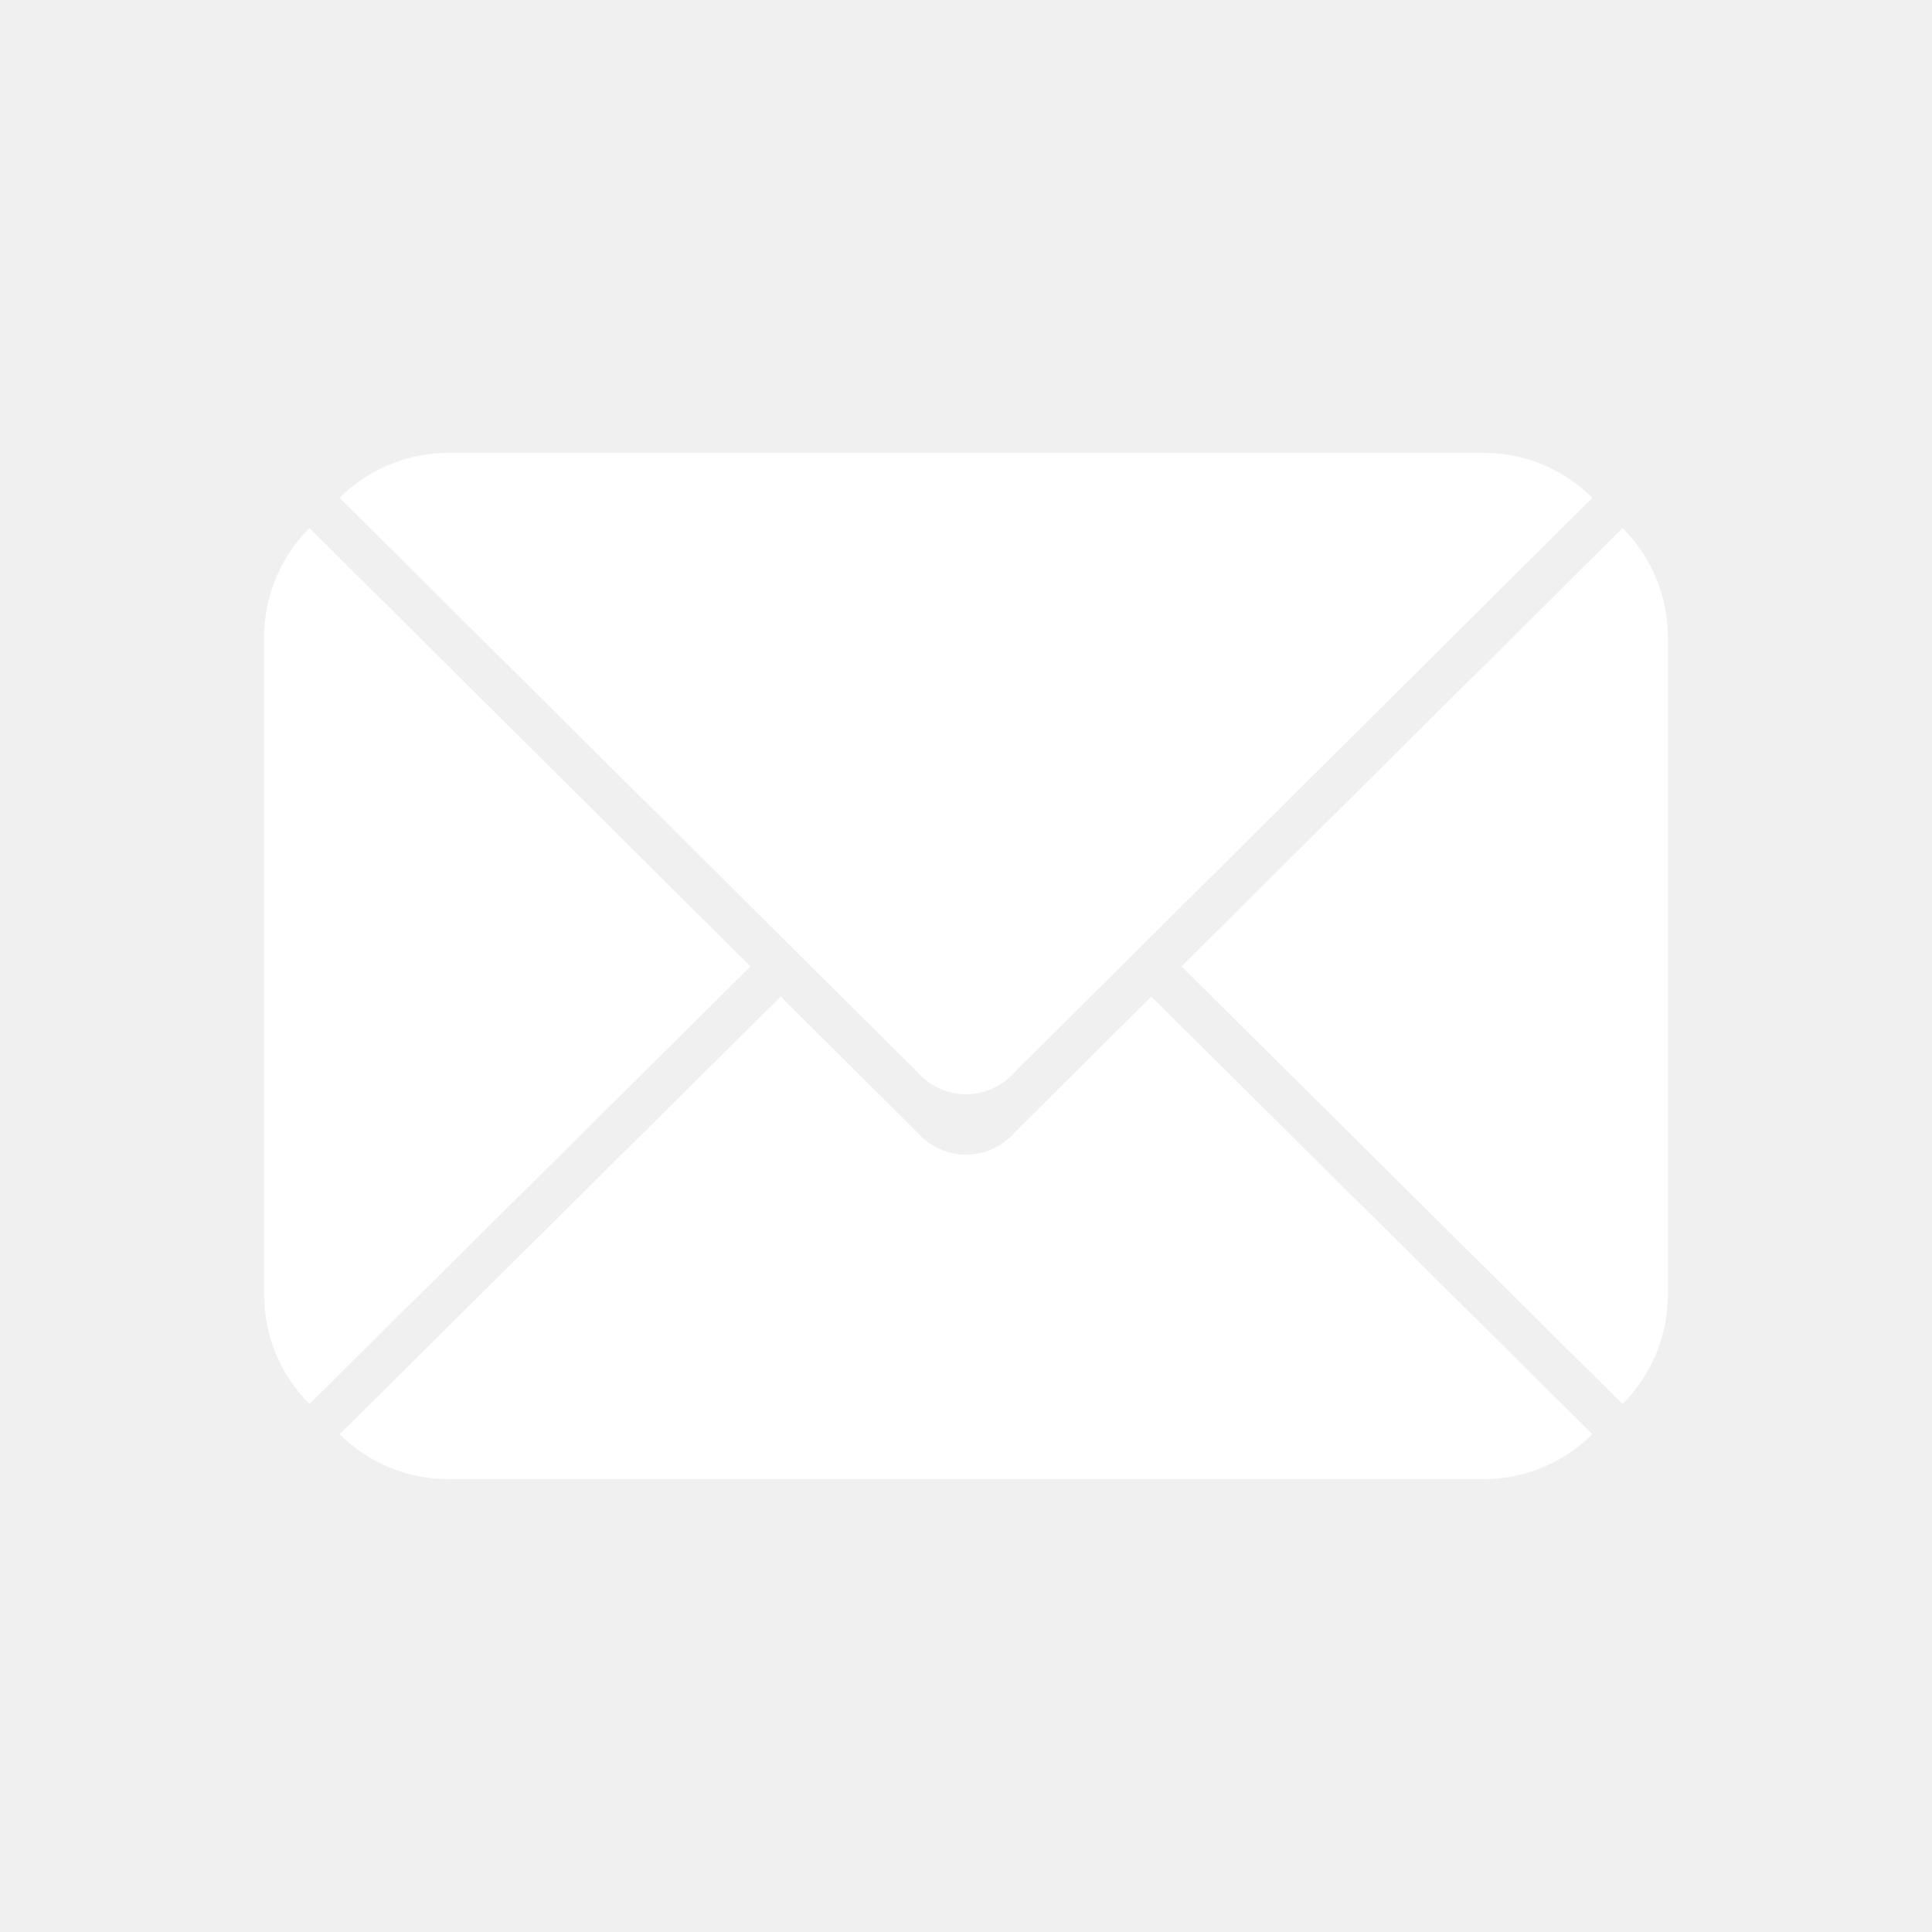
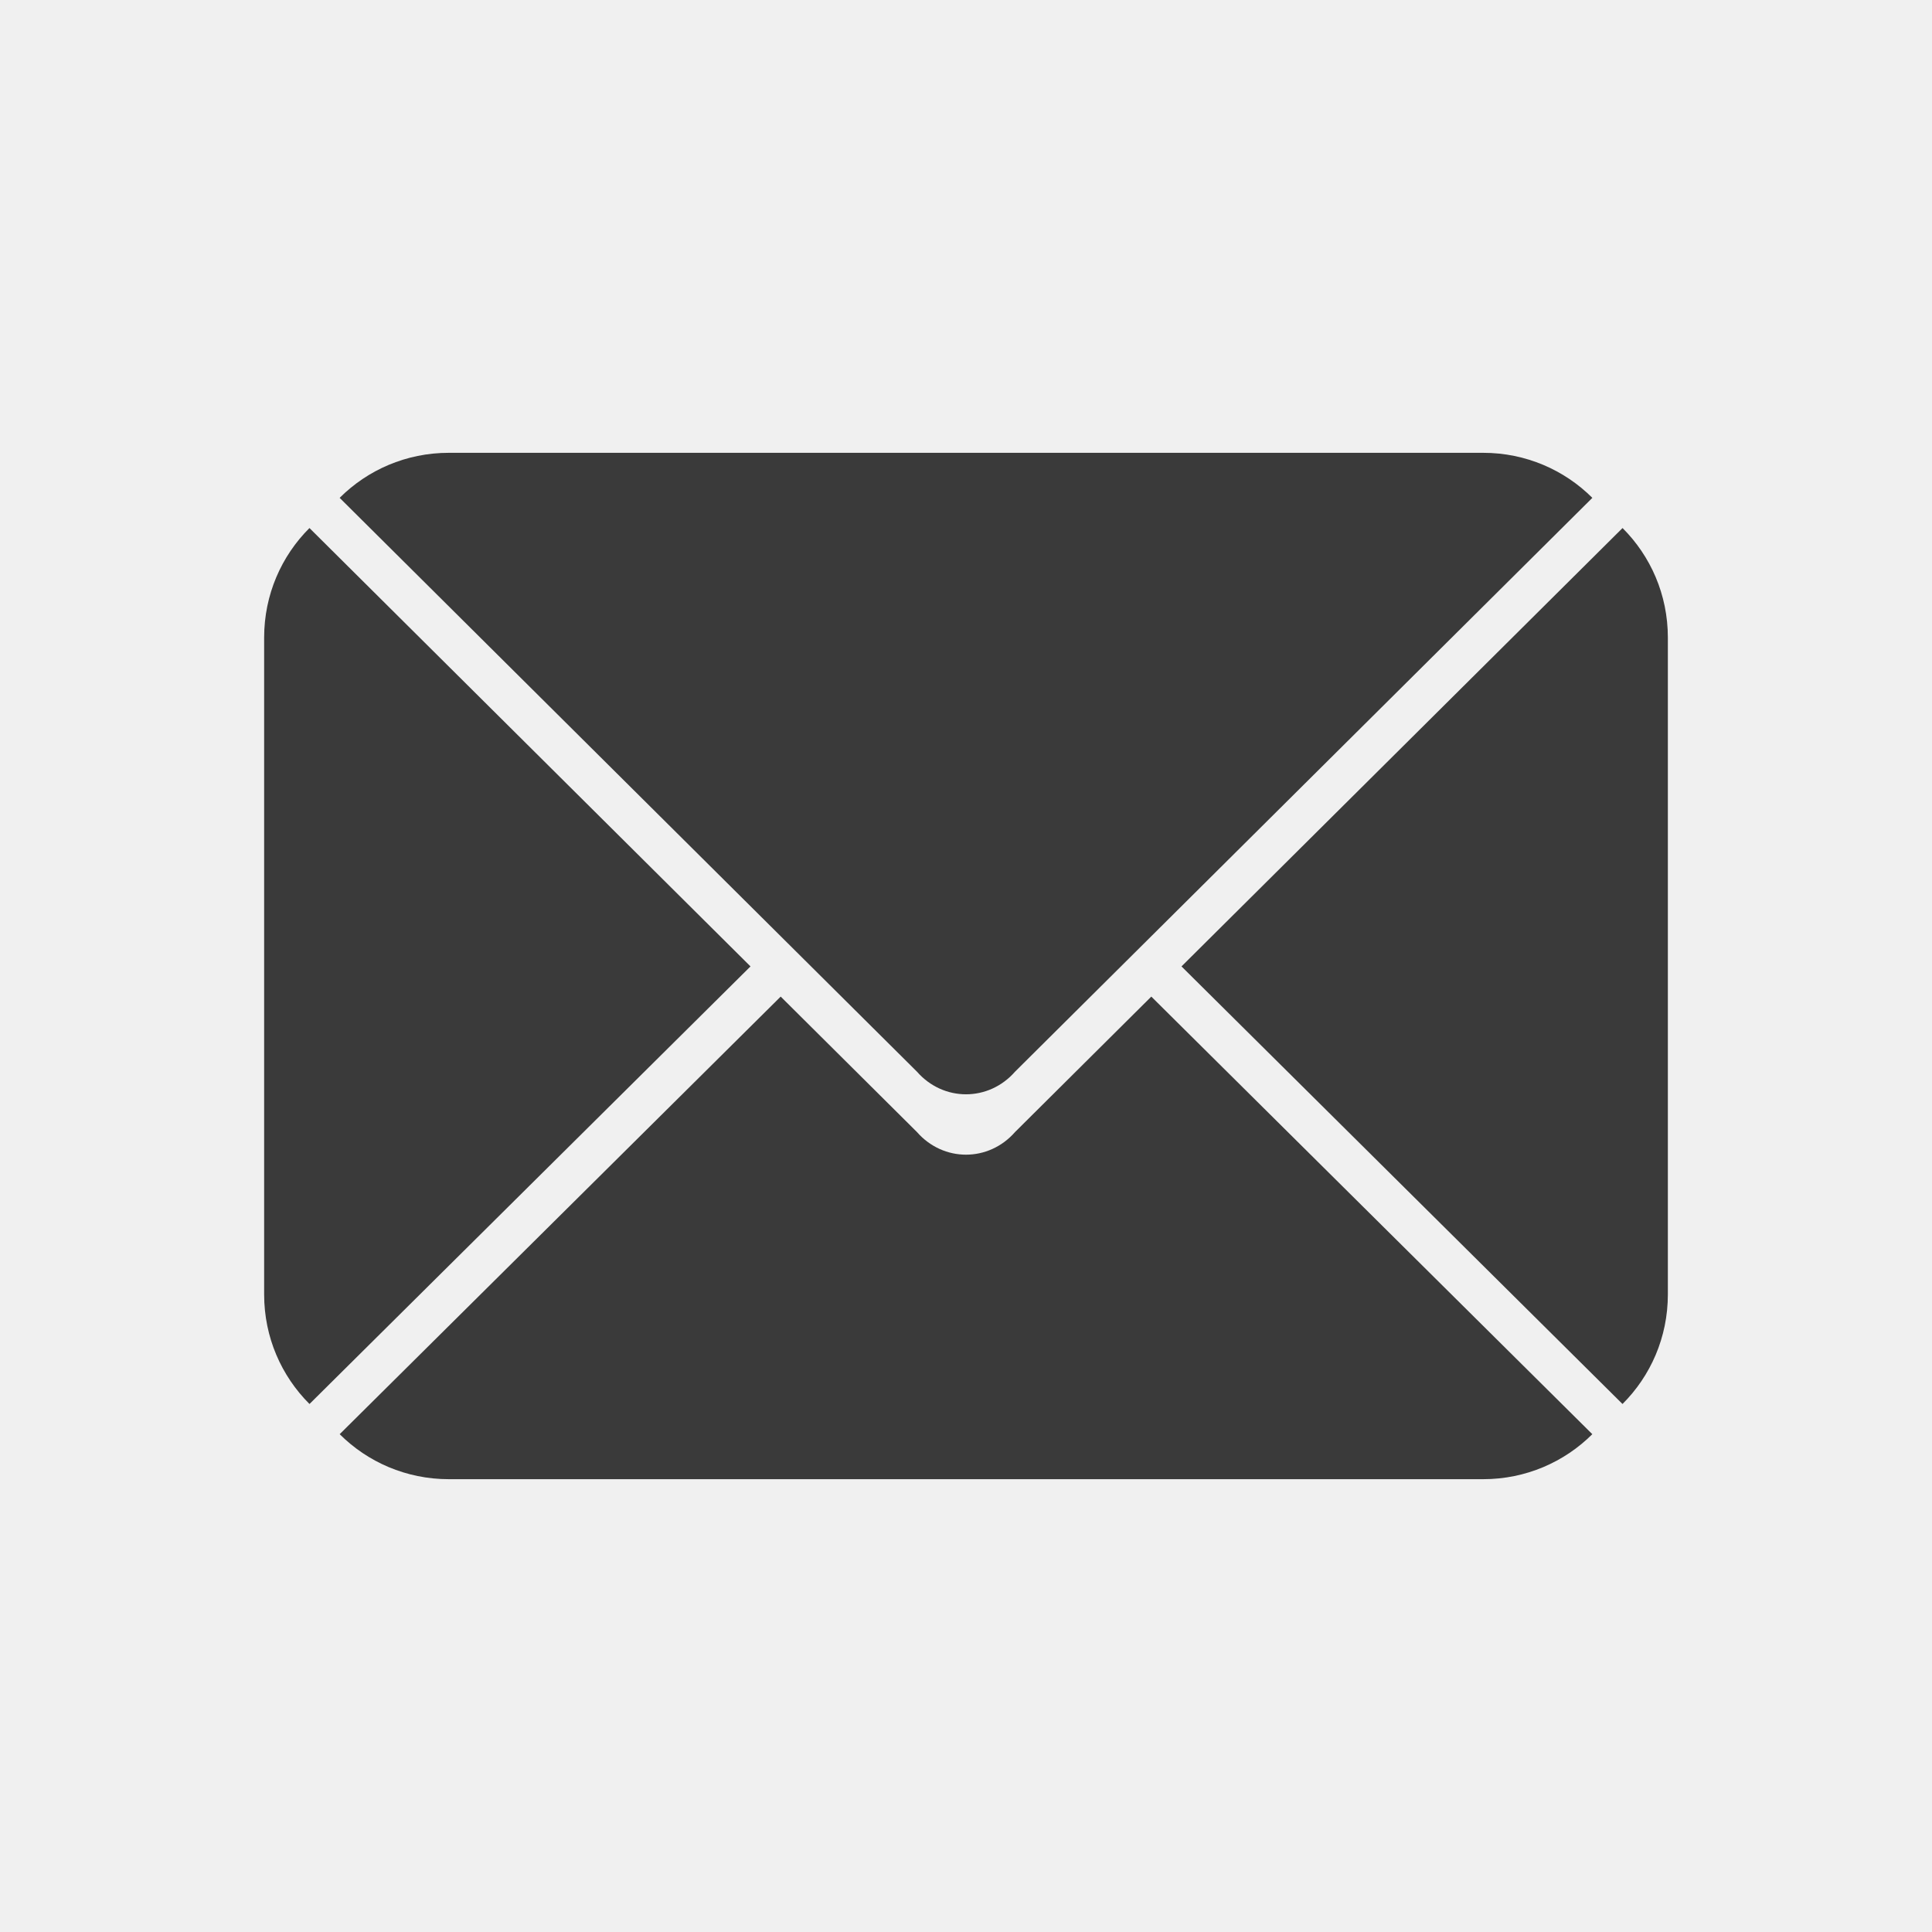
<svg xmlns="http://www.w3.org/2000/svg" aria-label="Email" role="img" viewBox="0 0 512 512" version="1.1" id="svg1">
  <defs id="defs1" />
-   <path id="rect1" d="M 313.109,256.109 429.98,372.074 C 437.412,364.667 442,354.409 442,343.039 V 168.961 c 0,-11.365 -4.584,-21.619 -12.01,-29.025 z" style="fill:#ffffff" />
-   <path id="path4" d="M 206.891,264.109 90.02,380.074 C 97.419,387.45 107.639,392 118.961,392 h 274.078 c 11.322,0 21.542,-4.55 28.941,-11.926 L 305.109,264.109 269,300 c -0.875,1 -1.828,1.875 -2.84,2.625 -1.012,0.75 -2.082,1.375 -3.191,1.875 -1.109,0.5 -2.258,0.875 -3.426,1.125 C 258.375,305.875 257.188,306 256,306 c -1.188,0 -2.375,-0.125 -3.543,-0.375 -1.168,-0.25 -2.316,-0.625 -3.426,-1.125 -1.109,-0.5 -2.18,-1.125 -3.191,-1.875 C 244.828,301.875 243.875,301 243,300 Z" style="fill:#ffffff" />
-   <path id="path3" d="M 82.01,139.936 C 74.584,147.342 70,157.596 70,168.961 v 174.078 c 0,11.37 4.588,21.628 12.02,29.035 L 198.891,256.109 Z" style="fill:#ffffff" />
-   <path id="path2" d="M 90.01,131.936 206.891,248.109 v 0 L 243,284 c 0.875,1 1.828,1.875 2.84,2.625 1.012,0.75 2.082,1.375 3.191,1.875 1.109,0.5 2.258,0.875 3.426,1.125 1.168,0.25 2.355,0.375 3.543,0.375 1.188,0 2.375,-0.125 3.543,-0.375 1.168,-0.25 2.316,-0.625 3.426,-1.125 1.109,-0.5 2.18,-1.125 3.191,-1.875 C 267.172,285.875 268.125,285 269,284 l 36.109,-35.891 v 0 L 421.99,131.936 C 414.59,124.554 404.366,120 393.039,120 H 118.961 c -11.327,0 -21.551,4.554 -28.951,11.936 z" style="fill:#ffffff" />
+   <path id="rect1" d="M 313.109,256.109 429.98,372.074 C 437.412,364.667 442,354.409 442,343.039 V 168.961 c 0,-11.365 -4.584,-21.619 -12.01,-29.025 z" style="fill:#3a3a3a" />
+   <path id="path4" d="M 206.891,264.109 90.02,380.074 C 97.419,387.45 107.639,392 118.961,392 h 274.078 c 11.322,0 21.542,-4.55 28.941,-11.926 L 305.109,264.109 269,300 c -0.875,1 -1.828,1.875 -2.84,2.625 -1.012,0.75 -2.082,1.375 -3.191,1.875 -1.109,0.5 -2.258,0.875 -3.426,1.125 C 258.375,305.875 257.188,306 256,306 c -1.188,0 -2.375,-0.125 -3.543,-0.375 -1.168,-0.25 -2.316,-0.625 -3.426,-1.125 -1.109,-0.5 -2.18,-1.125 -3.191,-1.875 C 244.828,301.875 243.875,301 243,300 Z" style="fill:#3a3a3a" />
+   <path id="path3" d="M 82.01,139.936 C 74.584,147.342 70,157.596 70,168.961 v 174.078 c 0,11.37 4.588,21.628 12.02,29.035 L 198.891,256.109 Z" style="fill:#3a3a3a" />
+   <path id="path2" d="M 90.01,131.936 206.891,248.109 v 0 L 243,284 c 0.875,1 1.828,1.875 2.84,2.625 1.012,0.75 2.082,1.375 3.191,1.875 1.109,0.5 2.258,0.875 3.426,1.125 1.168,0.25 2.355,0.375 3.543,0.375 1.188,0 2.375,-0.125 3.543,-0.375 1.168,-0.25 2.316,-0.625 3.426,-1.125 1.109,-0.5 2.18,-1.125 3.191,-1.875 C 267.172,285.875 268.125,285 269,284 l 36.109,-35.891 v 0 L 421.99,131.936 C 414.59,124.554 404.366,120 393.039,120 H 118.961 c -11.327,0 -21.551,4.554 -28.951,11.936 z" style="fill:#3a3a3a" />
</svg>
